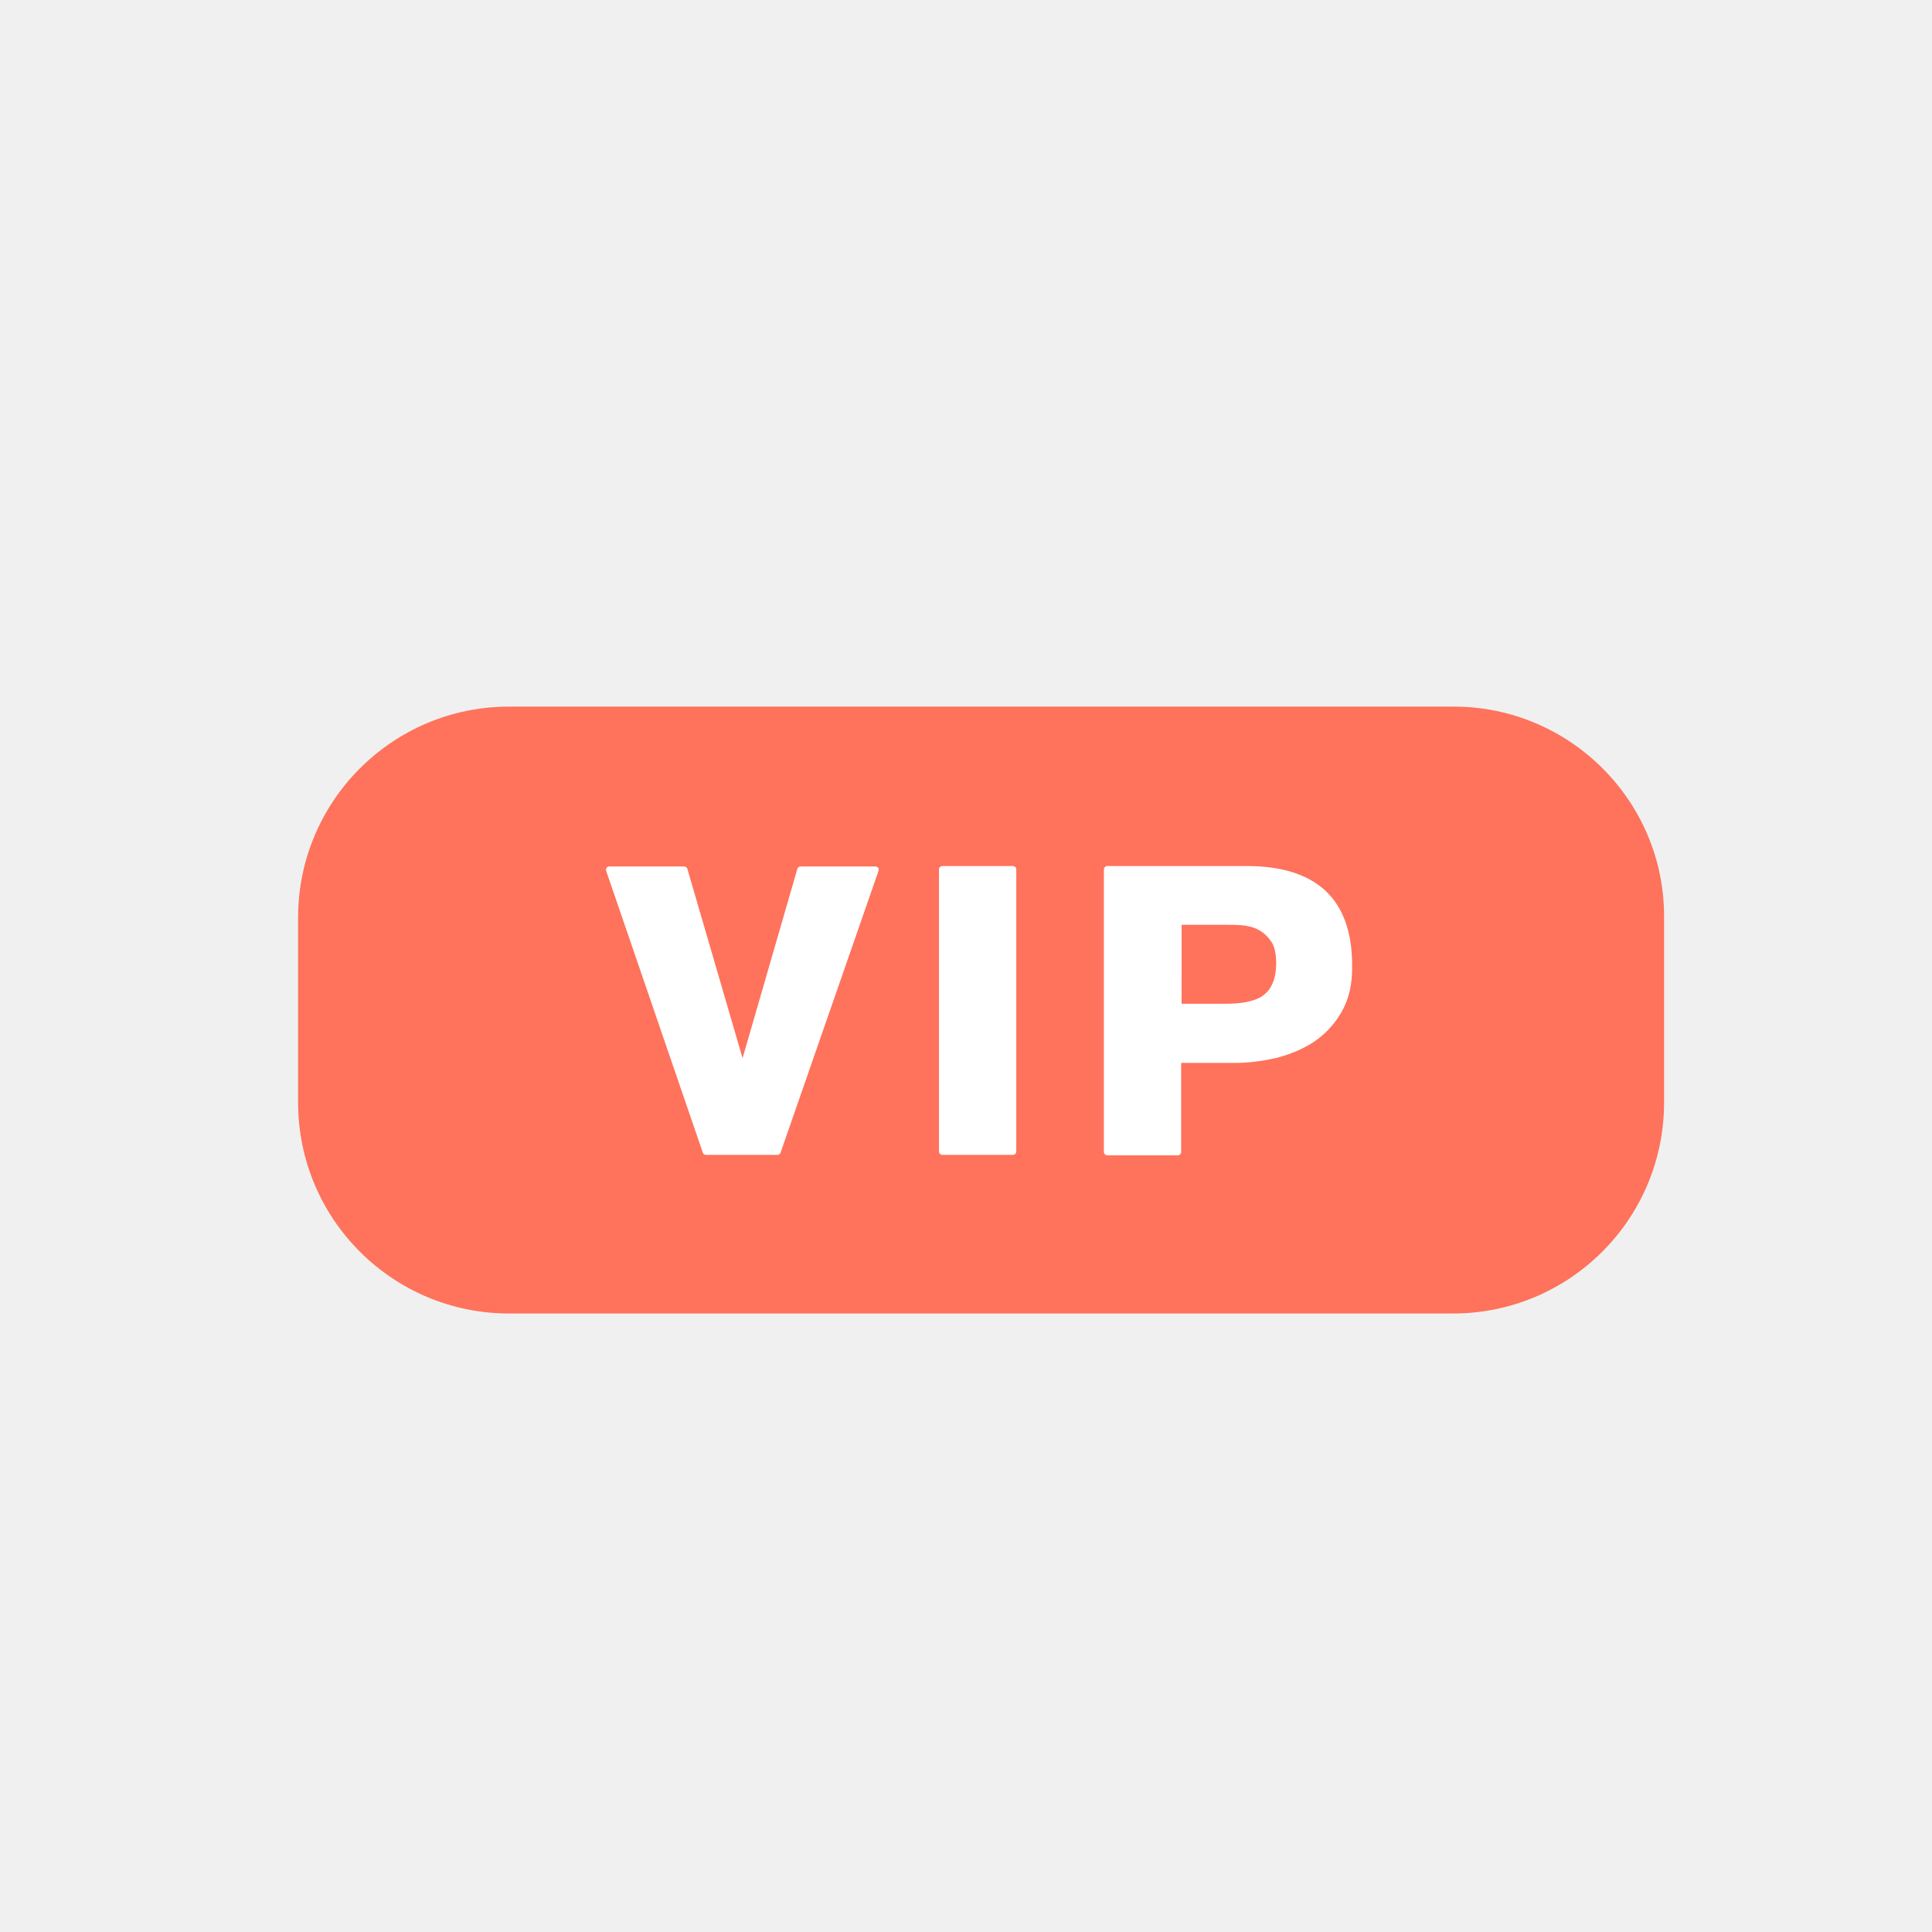
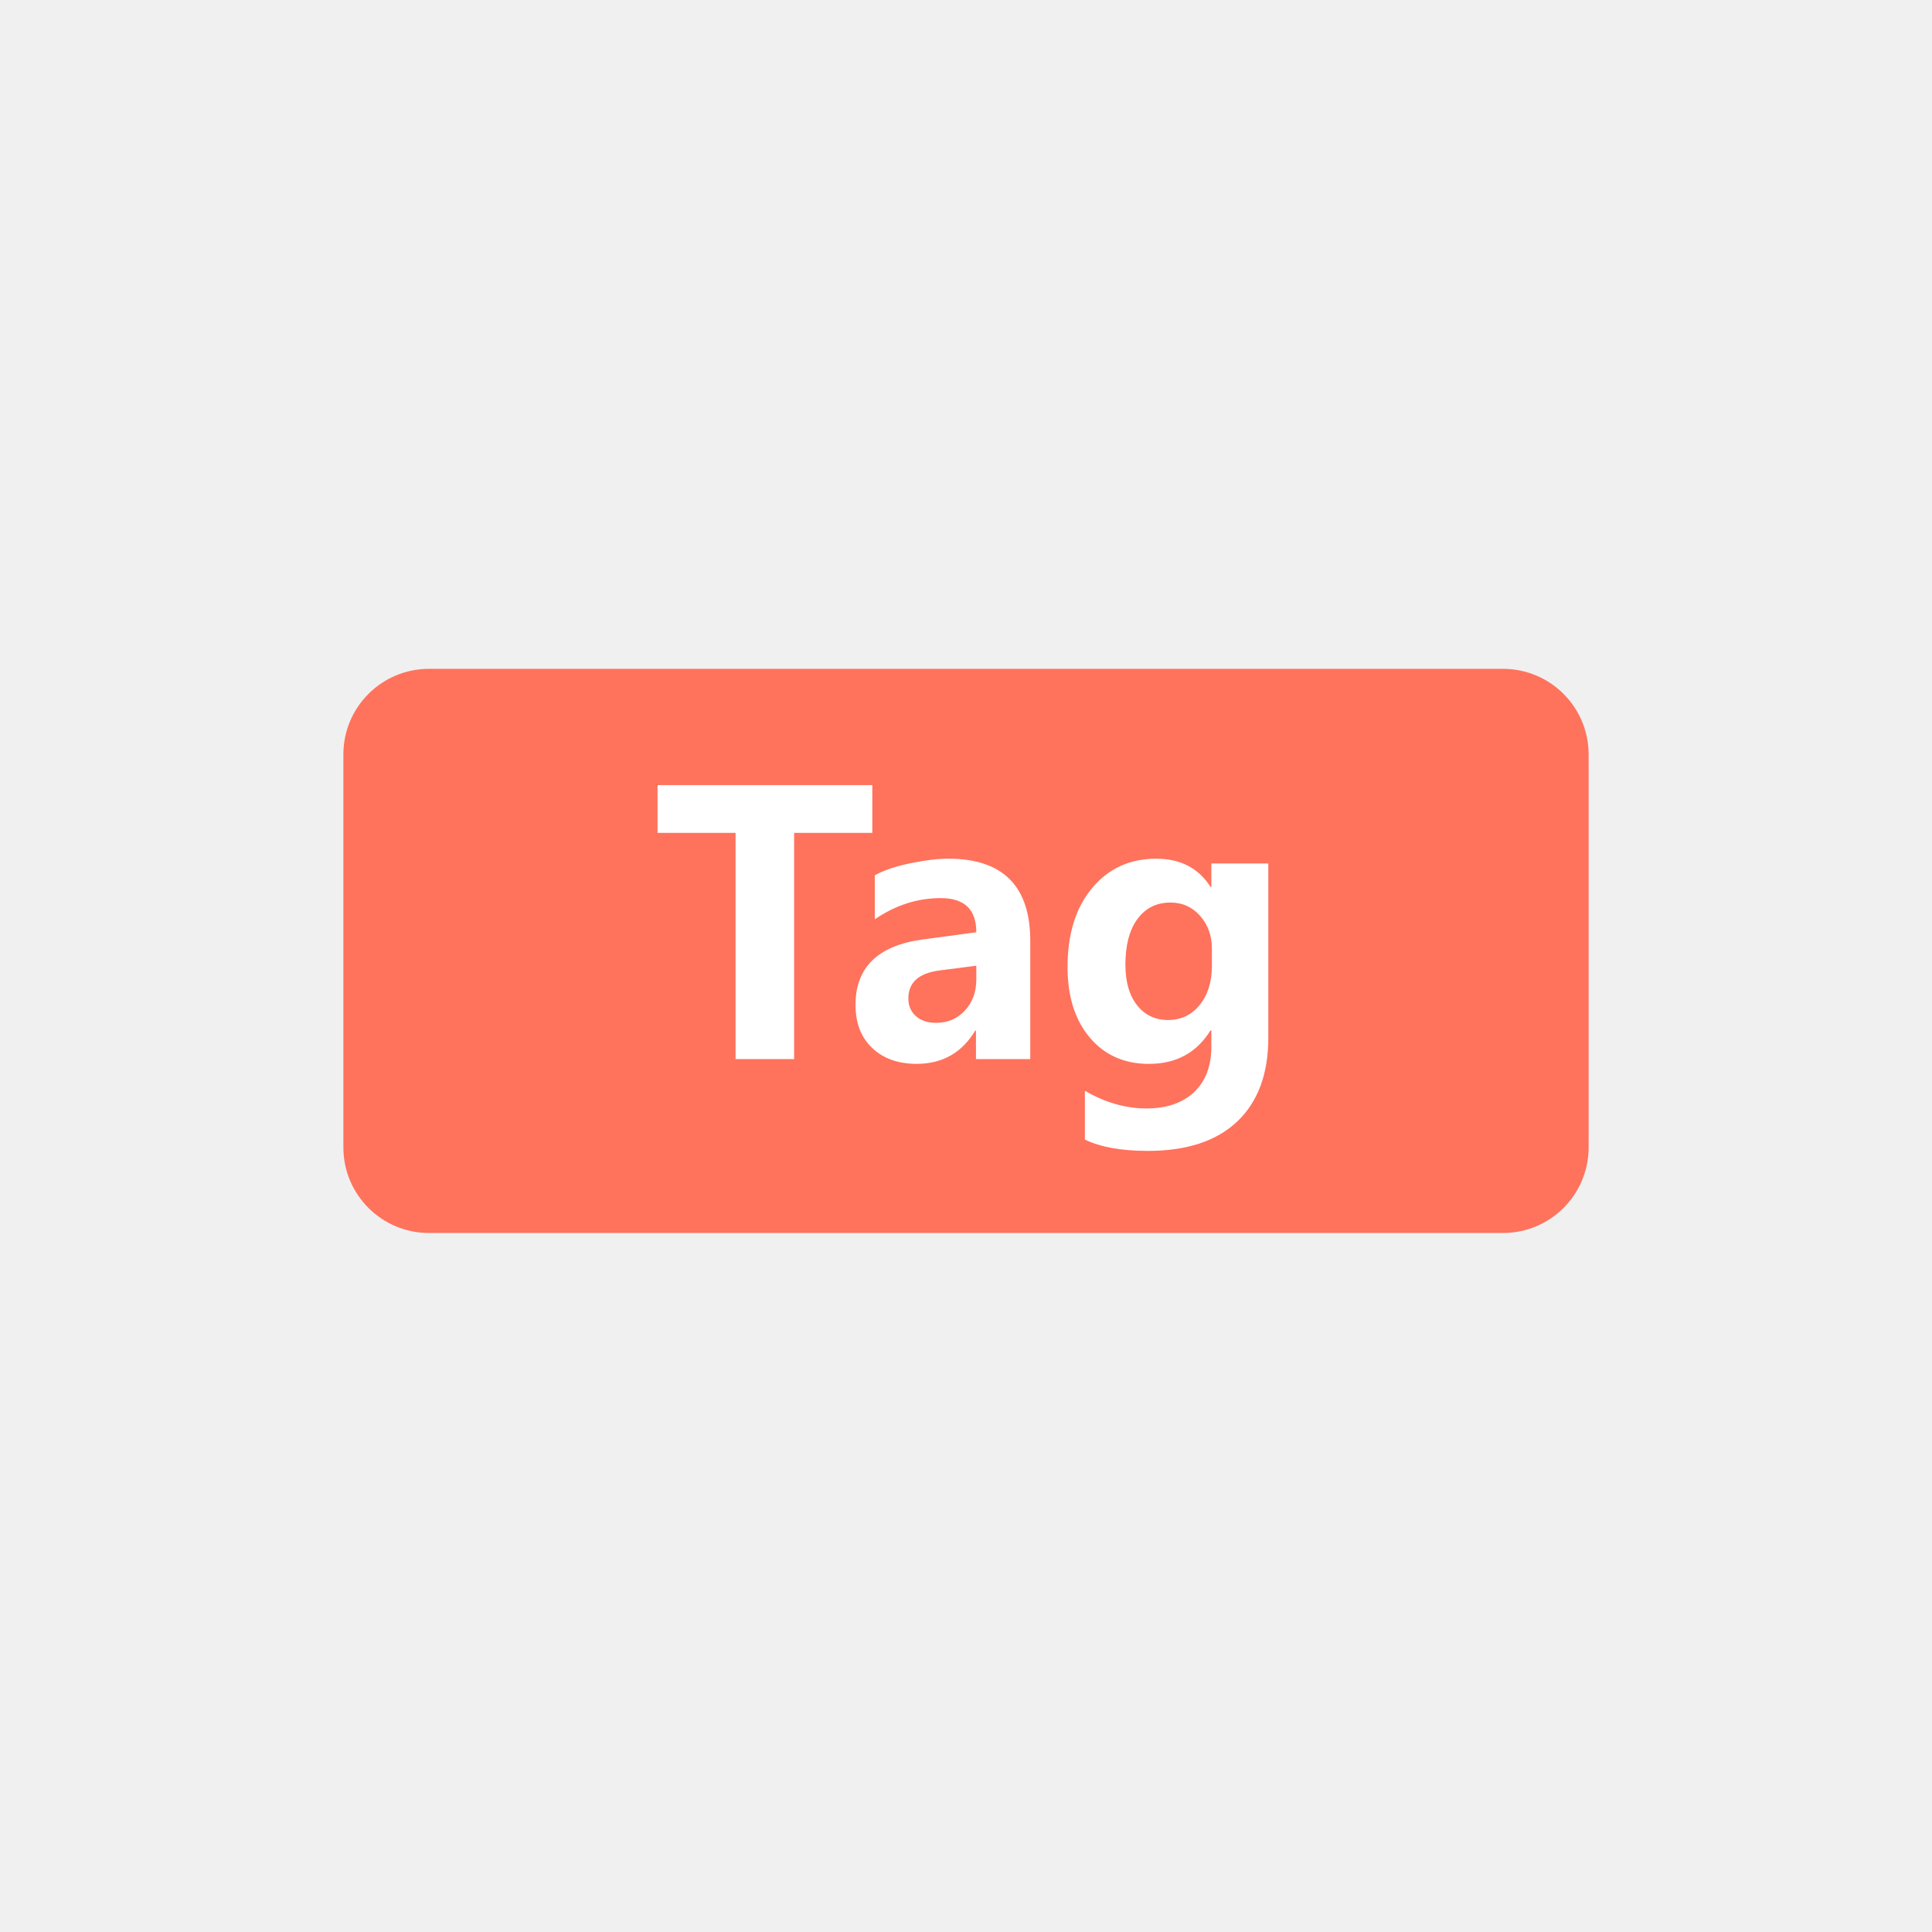
<svg xmlns="http://www.w3.org/2000/svg" version="1.1" id="图层_1" x="0px" y="0px" width="128px" height="128px" viewBox="0 0 128 128" enable-background="new 0 0 128 128" xml:space="preserve">
+   <path fill="#FF725C" d="M105.25,76.018c0,3.132-2.538,5.67-5.669,5.67H28.419c-3.131,0-5.669-2.538-5.669-5.67V49.982  c0-3.131,2.538-5.669,5.669-5.669h71.162c3.131,0,5.669,2.538,5.669,5.669V76.018z" />
  <g>
-     <path fill="#FF725C" d="M96.309,46.814H33.736c-7.729,0-13.986,6.257-13.986,13.985v12.239c0,7.729,6.257,13.985,13.986,13.985   h62.526c7.73,0,13.987-6.256,13.987-13.985V60.8C110.296,53.071,103.993,46.814,96.309,46.814z" />
-     <g>
-       <path fill="#FFFFFF" d="M62.44,76.514h4.662c0.144,0,0.229-0.115,0.229-0.229V57.607c0-0.143-0.113-0.229-0.229-0.229H62.44    c-0.144,0-0.23,0.115-0.23,0.229v18.678C62.21,76.428,62.325,76.514,62.44,76.514z" />
-       <path fill="#FFFFFF" d="M73.366,76.543h4.661c0.145,0,0.229-0.115,0.229-0.23v-5.892h3.574c0.858,0,1.746-0.112,2.66-0.313    c0.916-0.229,1.774-0.571,2.519-1.059c0.742-0.486,1.372-1.145,1.857-1.975c0.486-0.829,0.744-1.858,0.716-3.117    c0-2.203-0.601-3.861-1.774-4.949c-1.172-1.086-2.916-1.63-5.177-1.63h-9.267c-0.145,0-0.229,0.115-0.229,0.229v18.706    C73.139,76.457,73.252,76.543,73.366,76.543z M78.286,61.269h2.774c0.371,0,0.771,0,1.172,0.028    c0.399,0.029,0.772,0.115,1.115,0.287c0.314,0.171,0.601,0.4,0.857,0.772c0.229,0.314,0.345,0.801,0.345,1.43    c0,0.572-0.087,1.058-0.259,1.401c-0.143,0.344-0.371,0.602-0.657,0.802s-0.657,0.313-1.059,0.399    c-0.429,0.086-0.916,0.114-1.431,0.114h-2.859L78.286,61.269L78.286,61.269z" />
-       <path fill="#FFFFFF" d="M46.565,76.371c0.028,0.086,0.114,0.143,0.2,0.143h4.748c0.085,0,0.171-0.057,0.2-0.143l6.493-18.678    c0.028-0.057,0-0.143-0.028-0.2c-0.029-0.057-0.115-0.086-0.171-0.086H53.03c-0.086,0-0.171,0.058-0.2,0.143l-3.633,12.558    L45.536,57.55c-0.028-0.085-0.114-0.143-0.2-0.143h-4.977c-0.057,0-0.143,0.029-0.171,0.086c-0.029,0.057-0.057,0.143-0.029,0.2    L46.565,76.371z" />
-     </g>
+     <path fill="#FFFFFF" d="M57.792,55.18h-5.18v14.988h-3.879V55.18h-5.168v-3.164h14.227V55.18z" />
+     <path fill="#FFFFFF" d="M57.956,57.992c0.586-0.328,1.369-0.594,2.35-0.797s1.818-0.305,2.514-0.305   c3.625,0,5.438,1.816,5.438,5.449v7.828h-3.598v-1.887h-0.047c-0.884,1.469-2.176,2.203-3.879,2.203   c-1.227,0-2.209-0.35-2.947-1.049s-1.107-1.65-1.107-2.854c0-2.484,1.48-3.93,4.441-4.336l3.563-0.48   c0-1.508-0.785-2.262-2.356-2.262c-1.547,0-3.004,0.469-4.371,1.406V57.992z M62.233,64.297c-1.367,0.18-2.051,0.797-2.051,1.852   c0,0.484,0.166,0.875,0.498,1.172s0.779,0.445,1.342,0.445c0.773,0,1.41-0.273,1.911-0.82c0.499-0.547,0.75-1.227,0.75-2.039V63.98   L62.233,64.297z" />
+     <path fill="#FFFFFF" d="M84.03,68.738c0,2.406-0.686,4.26-2.057,5.561s-3.346,1.951-5.924,1.951c-1.75,0-3.141-0.25-4.172-0.75   v-3.234c1.344,0.781,2.699,1.172,4.066,1.172c1.352,0,2.408-0.361,3.17-1.084s1.143-1.725,1.143-3.006V68.27h-0.059   c-0.914,1.477-2.273,2.215-4.078,2.215c-1.633,0-2.939-0.582-3.92-1.746s-1.471-2.723-1.471-4.676c0-2.18,0.541-3.92,1.623-5.221   s2.502-1.951,4.26-1.951c1.594,0,2.789,0.621,3.586,1.863h0.059v-1.547h3.773V68.738z M80.292,62.855   c0-0.859-0.26-1.584-0.779-2.174s-1.174-0.885-1.963-0.885c-0.922,0-1.65,0.361-2.186,1.084s-0.803,1.736-0.803,3.041   c0,1.133,0.258,2.025,0.773,2.678s1.199,0.979,2.051,0.979c0.859,0,1.559-0.332,2.098-0.996s0.809-1.527,0.809-2.59V62.855z" />
  </g>
</svg>
